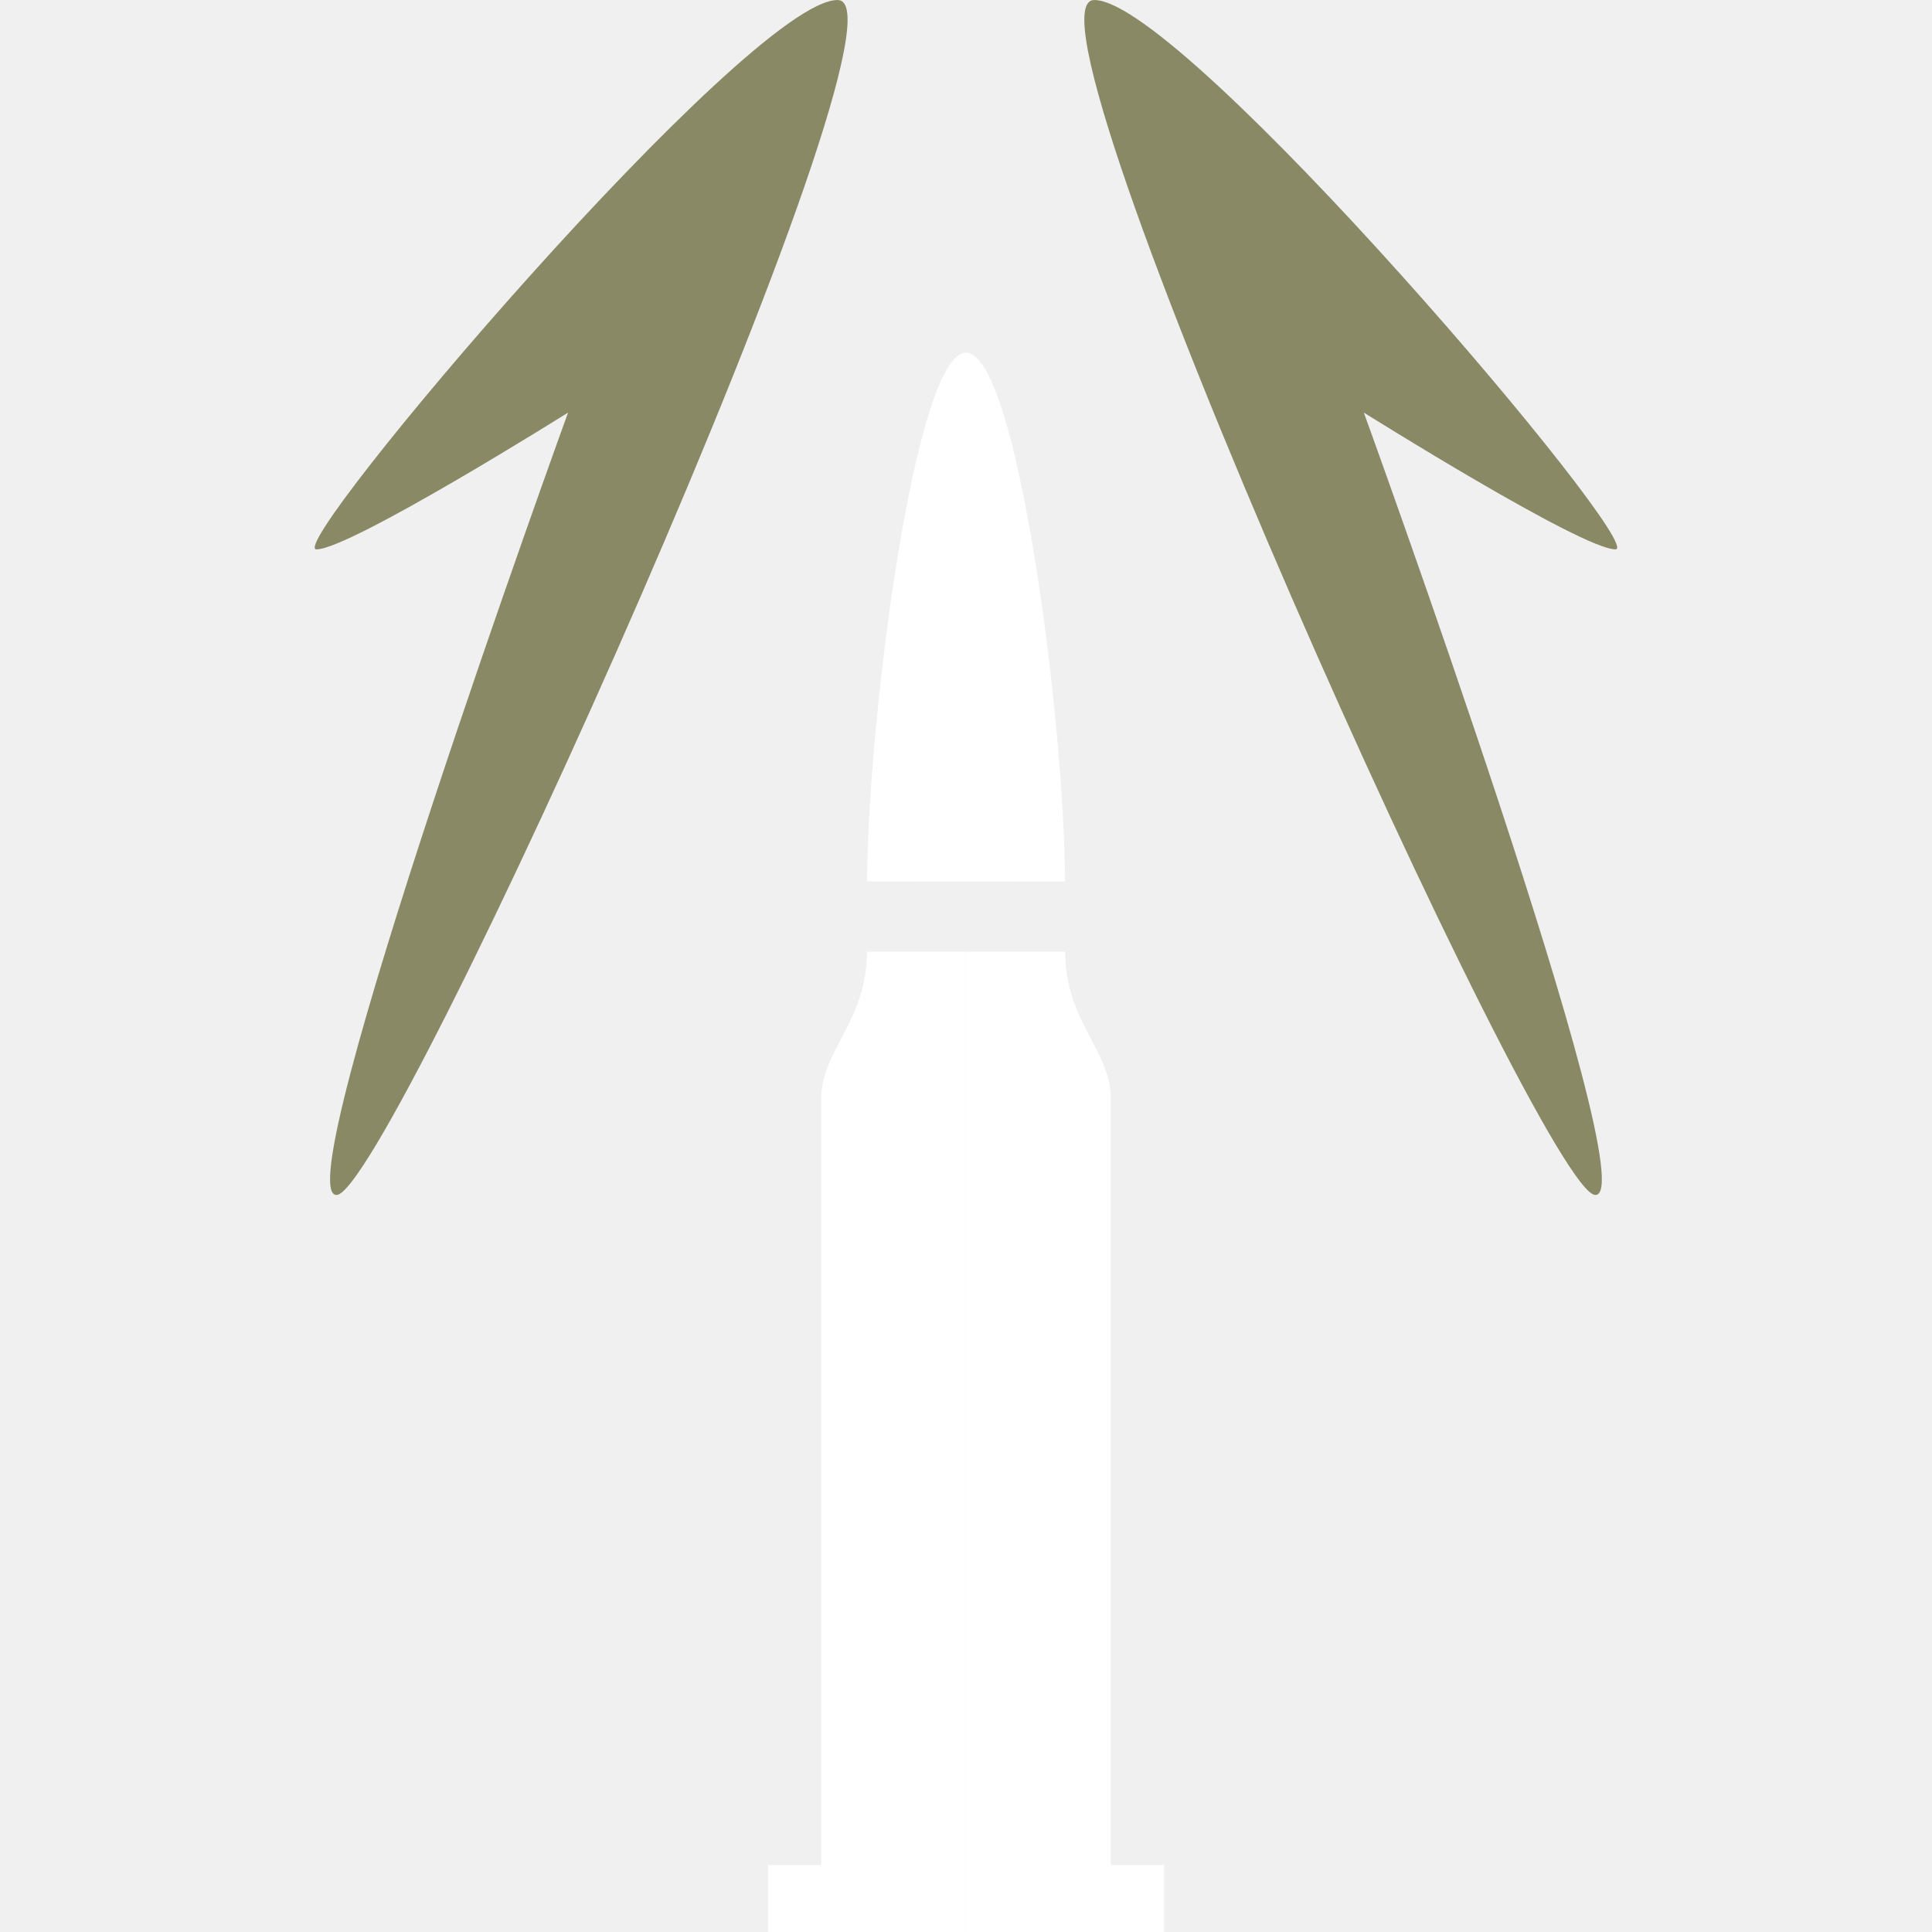
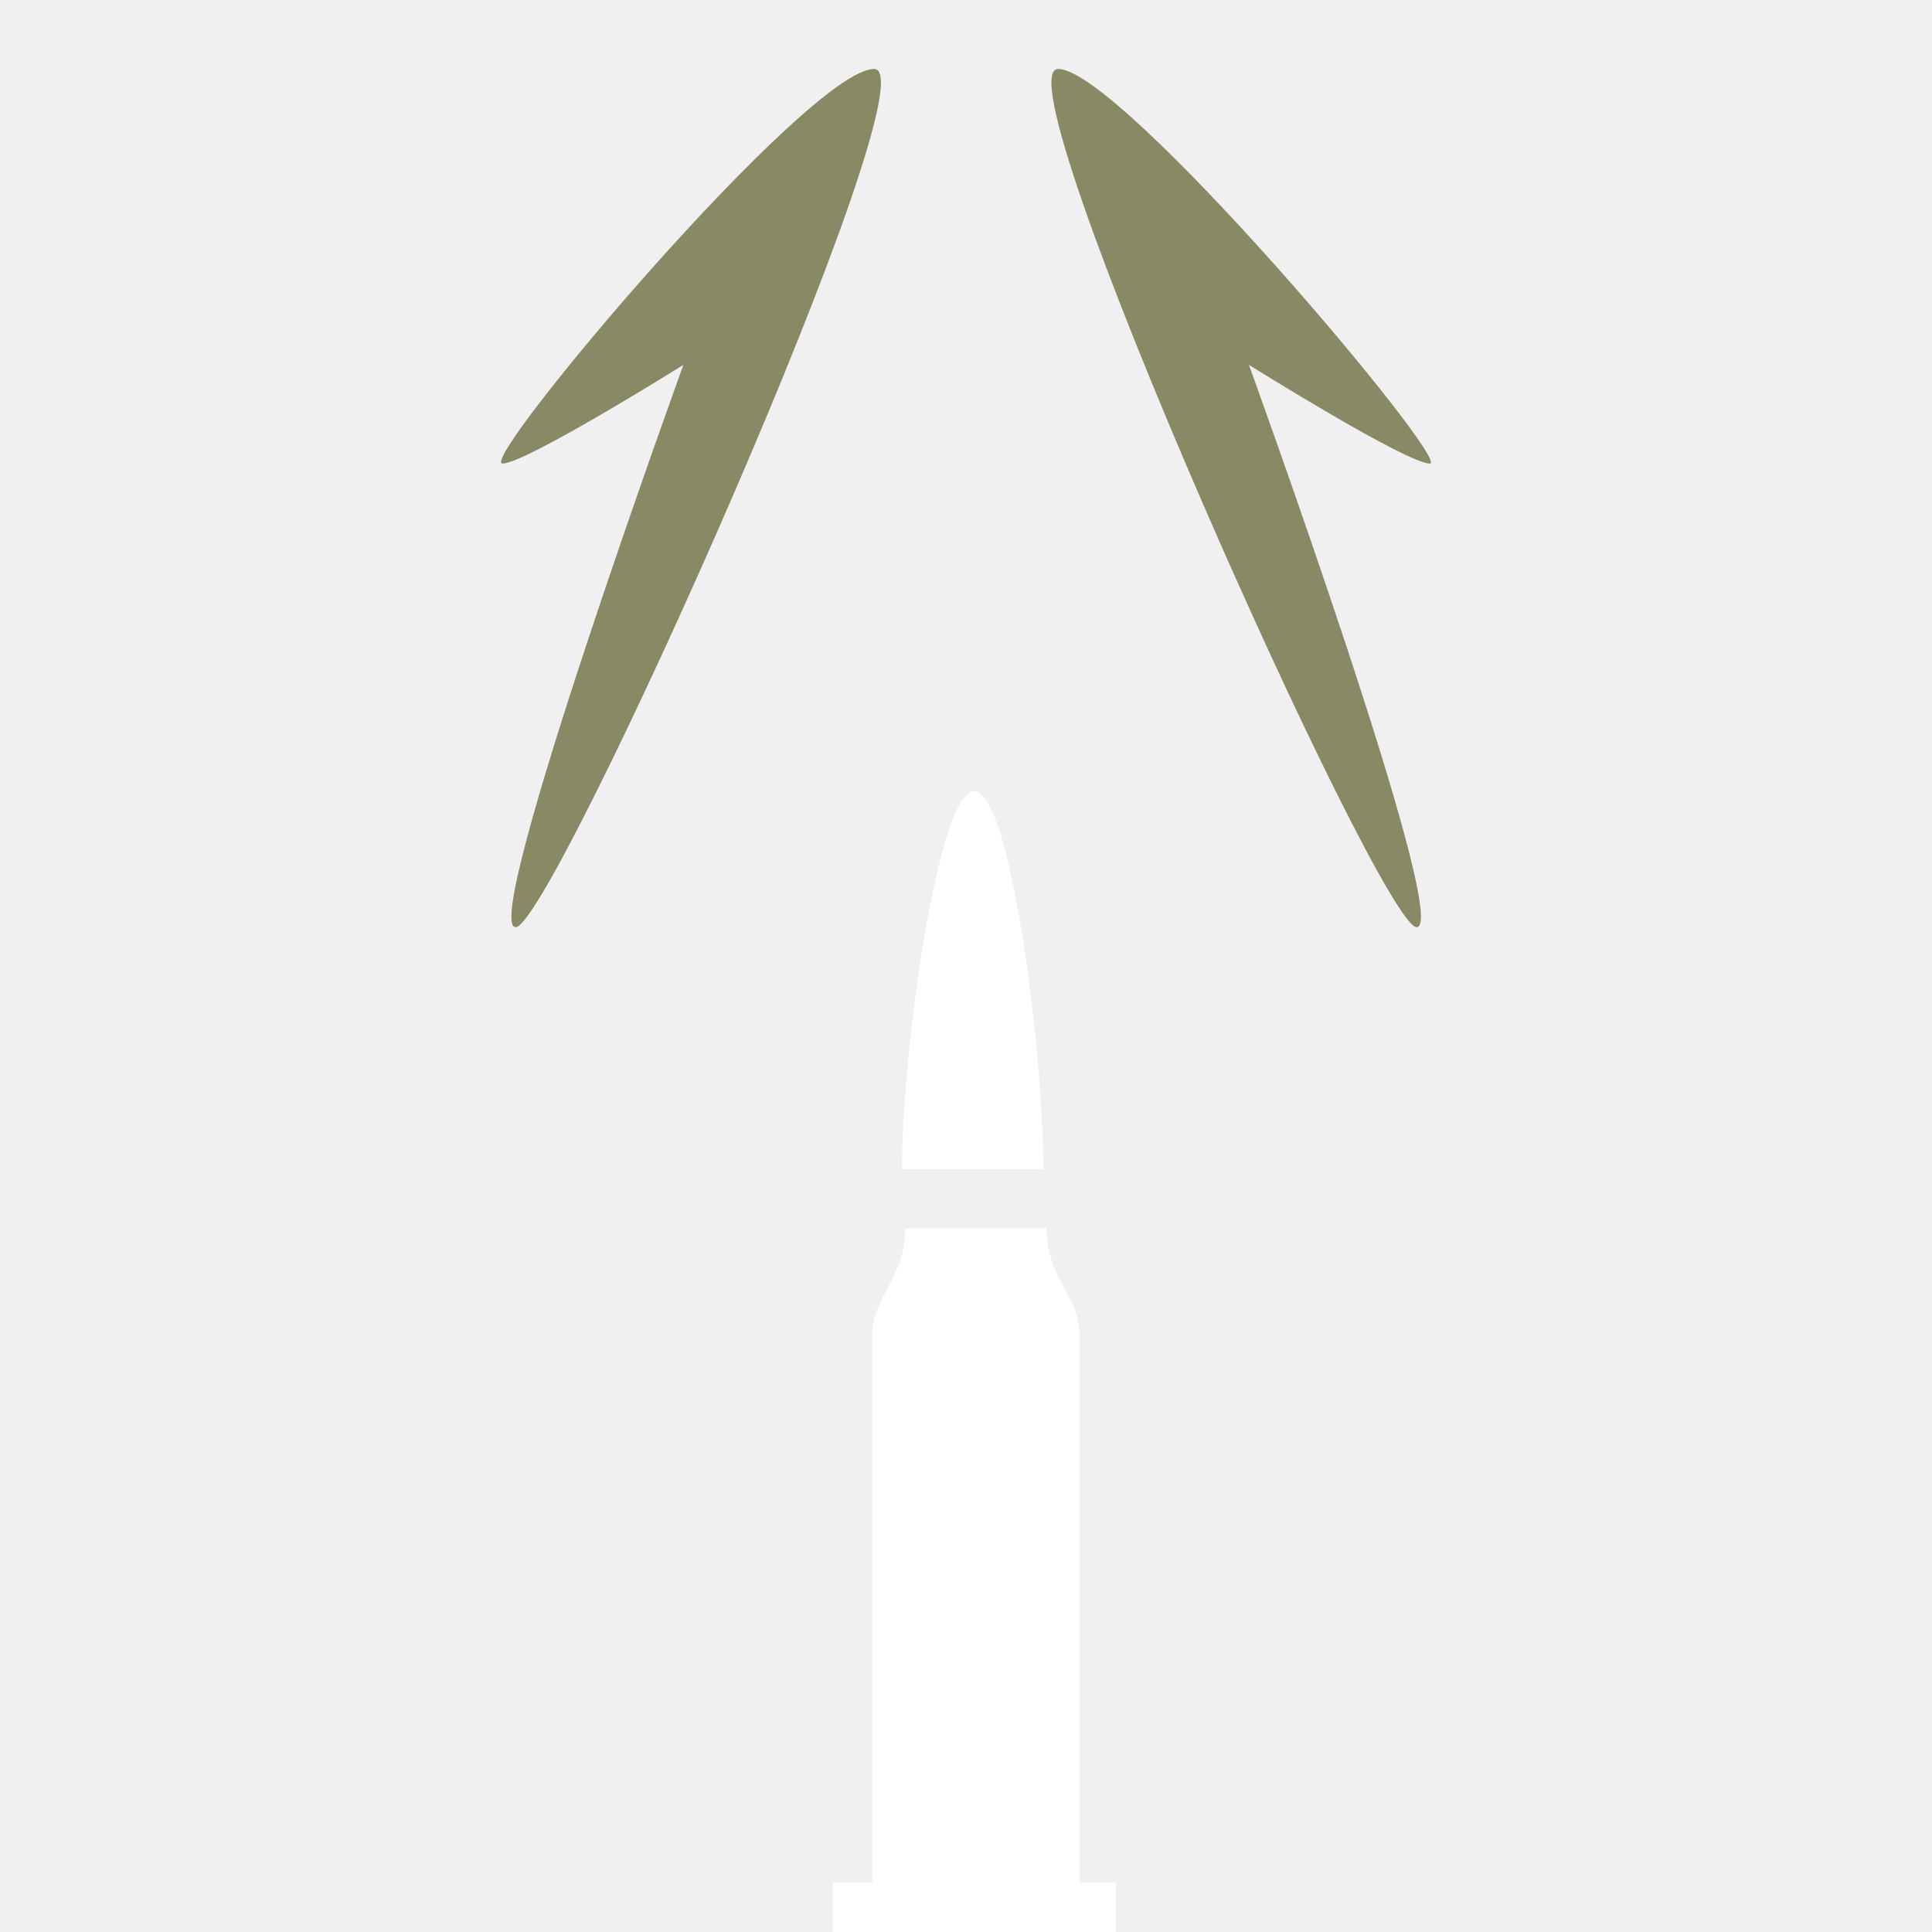
- <svg xmlns="http://www.w3.org/2000/svg" width="12.7mm" height="12.7mm" viewBox="0 0 12.7 12.7" version="1.1" id="svg5" xml:space="preserve">
-   <defs id="defs2">
-     <linearGradient id="linearGradient13302">
-       <stop style="stop-color:#ff0000;stop-opacity:1;" offset="0" id="stop13300" />
-     </linearGradient>
-   </defs>
-   <g id="layer8" transform="translate(-78.62368,-48.77897)">
-     <path id="rect9814-48-6" style="opacity:1;fill:#ffffff;fill-opacity:1;stroke:none;stroke-width:0.277;stroke-linecap:round;stroke-linejoin:round;stroke-dasharray:none;stroke-dashoffset:0;stroke-opacity:1;paint-order:normal" d="m 103.299,33.996 c 0,0.456 -0.3,0.648 -0.3,0.965 V 40 h -0.35 v 0.44 h 1.301 v -6.444 z m 1.303,0 c 0,0.456 0.3,0.648 0.3,0.965 V 40 h 0.35 v 0.44 h -1.301 v -6.444 z" class="UnoptimicedTransforms" transform="translate(-18.97655,21.03906)" />
-     <path id="path13635-5-1-3" style="display:inline;fill:#ffffff;fill-opacity:1;stroke-width:0.079" d="m 104.879,15.551 -0.651,-3.37e-4 c 0.006,-1.494 0.316,-4.837 0.651,-4.837 z m 0,0 0.651,-3.37e-4 c -0.006,-1.494 -0.316,-4.837 -0.651,-4.837 z" transform="matrix(1,0,0,0.718417,-19.90483,43.40072)" class="UnoptimicedTransforms" />
-     <path style="display:inline;fill:#898966;fill-opacity:1;fill-rule:nonzero;stroke-width:0.265;stroke-dasharray:none" d="m 103.04,5.362 c 0.586,0 -2.949,7.855 -3.294,7.855 -0.345,0 1.522,-5.143 1.522,-5.143 0,0 -1.433,0.899 -1.654,0.899 -0.221,0 2.84,-3.611 3.425,-3.611 z m 1.687,0 c -0.586,0 2.949,7.855 3.294,7.855 0.345,0 -1.522,-5.143 -1.522,-5.143 0,0 1.433,0.899 1.654,0.899 0.221,0 -2.84,-3.611 -3.425,-3.611 z" id="path14033-2-7" class="UnoptimicedTransforms" transform="translate(-18.91014,43.41717)" />
+ <svg xmlns="http://www.w3.org/2000/svg" version="1.1" x="0px" y="0px" viewBox="0 0 72 72" xml:space="preserve" id="svg969" width="72" height="72">
+   <defs id="defs973" />
+   <style type="text/css" id="style2">
+ 	.st0{fill:#FFFFFF;}
+ 	.st1{fill:#B65A27;}
+ 	.st2{fill:#898966;}
+ 	.st3{fill:#417E24;}
+ 	.st4{fill:#4D545E;}
+ 	.st5{fill:#781907;}
+ 	.st6{fill:#838383;}
+ 	.st7{fill:#D6A648;}
+ 	.st8{fill:#AE4025;}
+ 	.st9{fill:#727272;}
+ 	.st10{fill:#A15841;}
+ 	.st11{fill:#7F8036;}
+ 	.st12{fill:#DF6F5A;}
+ 	.st13{enable-background:new    ;}
+ 	.st14{fill:#B14D39;}
+ 	.st15{fill:none;stroke:#FFFFFF;stroke-width:2.929;stroke-miterlimit:10;}
+ 	.st16{fill:#515A65;enable-background:new    ;}
+ 	.st17{fill:#617F92;}
+ 	.st18{fill:#555F47;}
+ 	.st19{fill:#686868;}
+ 	.st20{fill:#635956;}
+ 	.st21{fill:#636363;}
+ </style>
+   <g id="layer19" transform="translate(-216.8297,-184.0228)">
+     <g id="g191" transform="matrix(1.225403,0,0,1.225403,-52.53449,-44.27268)">
+       <path id="path14033_4_" class="st2" d="m 246.4,188.4 c 1.9,0 -9.8,26.1 -10.9,26.1 -1.1,0 5.1,-17.1 5.1,-17.1 0,0 -4.8,3 -5.5,3 -0.8,0 9.3,-12 11.3,-12 z m 5.6,0 c -1.9,0 9.8,26.1 10.9,26.1 1.1,0 -5.1,-17.1 -5.1,-17.1 0,0 4.8,3 5.5,3 0.7,0 -9.4,-12 -11.3,-12 z" />
+       <g id="layer4-98_3_" transform="translate(21.54723,6.258531)">
+         <path class="st0" d="m 232.2,237.3 v 1.5 h -8.6 v -1.5 h 1.2 v -16.7 c 0,-1.1 1,-1.7 1,-3.2 h 4.3 c 0,1.5 1,2.1 1,3.2 v 16.7 z" id="path186" />
+         <path class="st0" d="m 230,215.6 h -4.3 c 0,-3.6 1.1,-11.5 2.2,-11.5 1.1,0 2.1,7.9 2.1,11.5 z" id="path188" />
+       </g>
+     </g>
  </g>
</svg>
